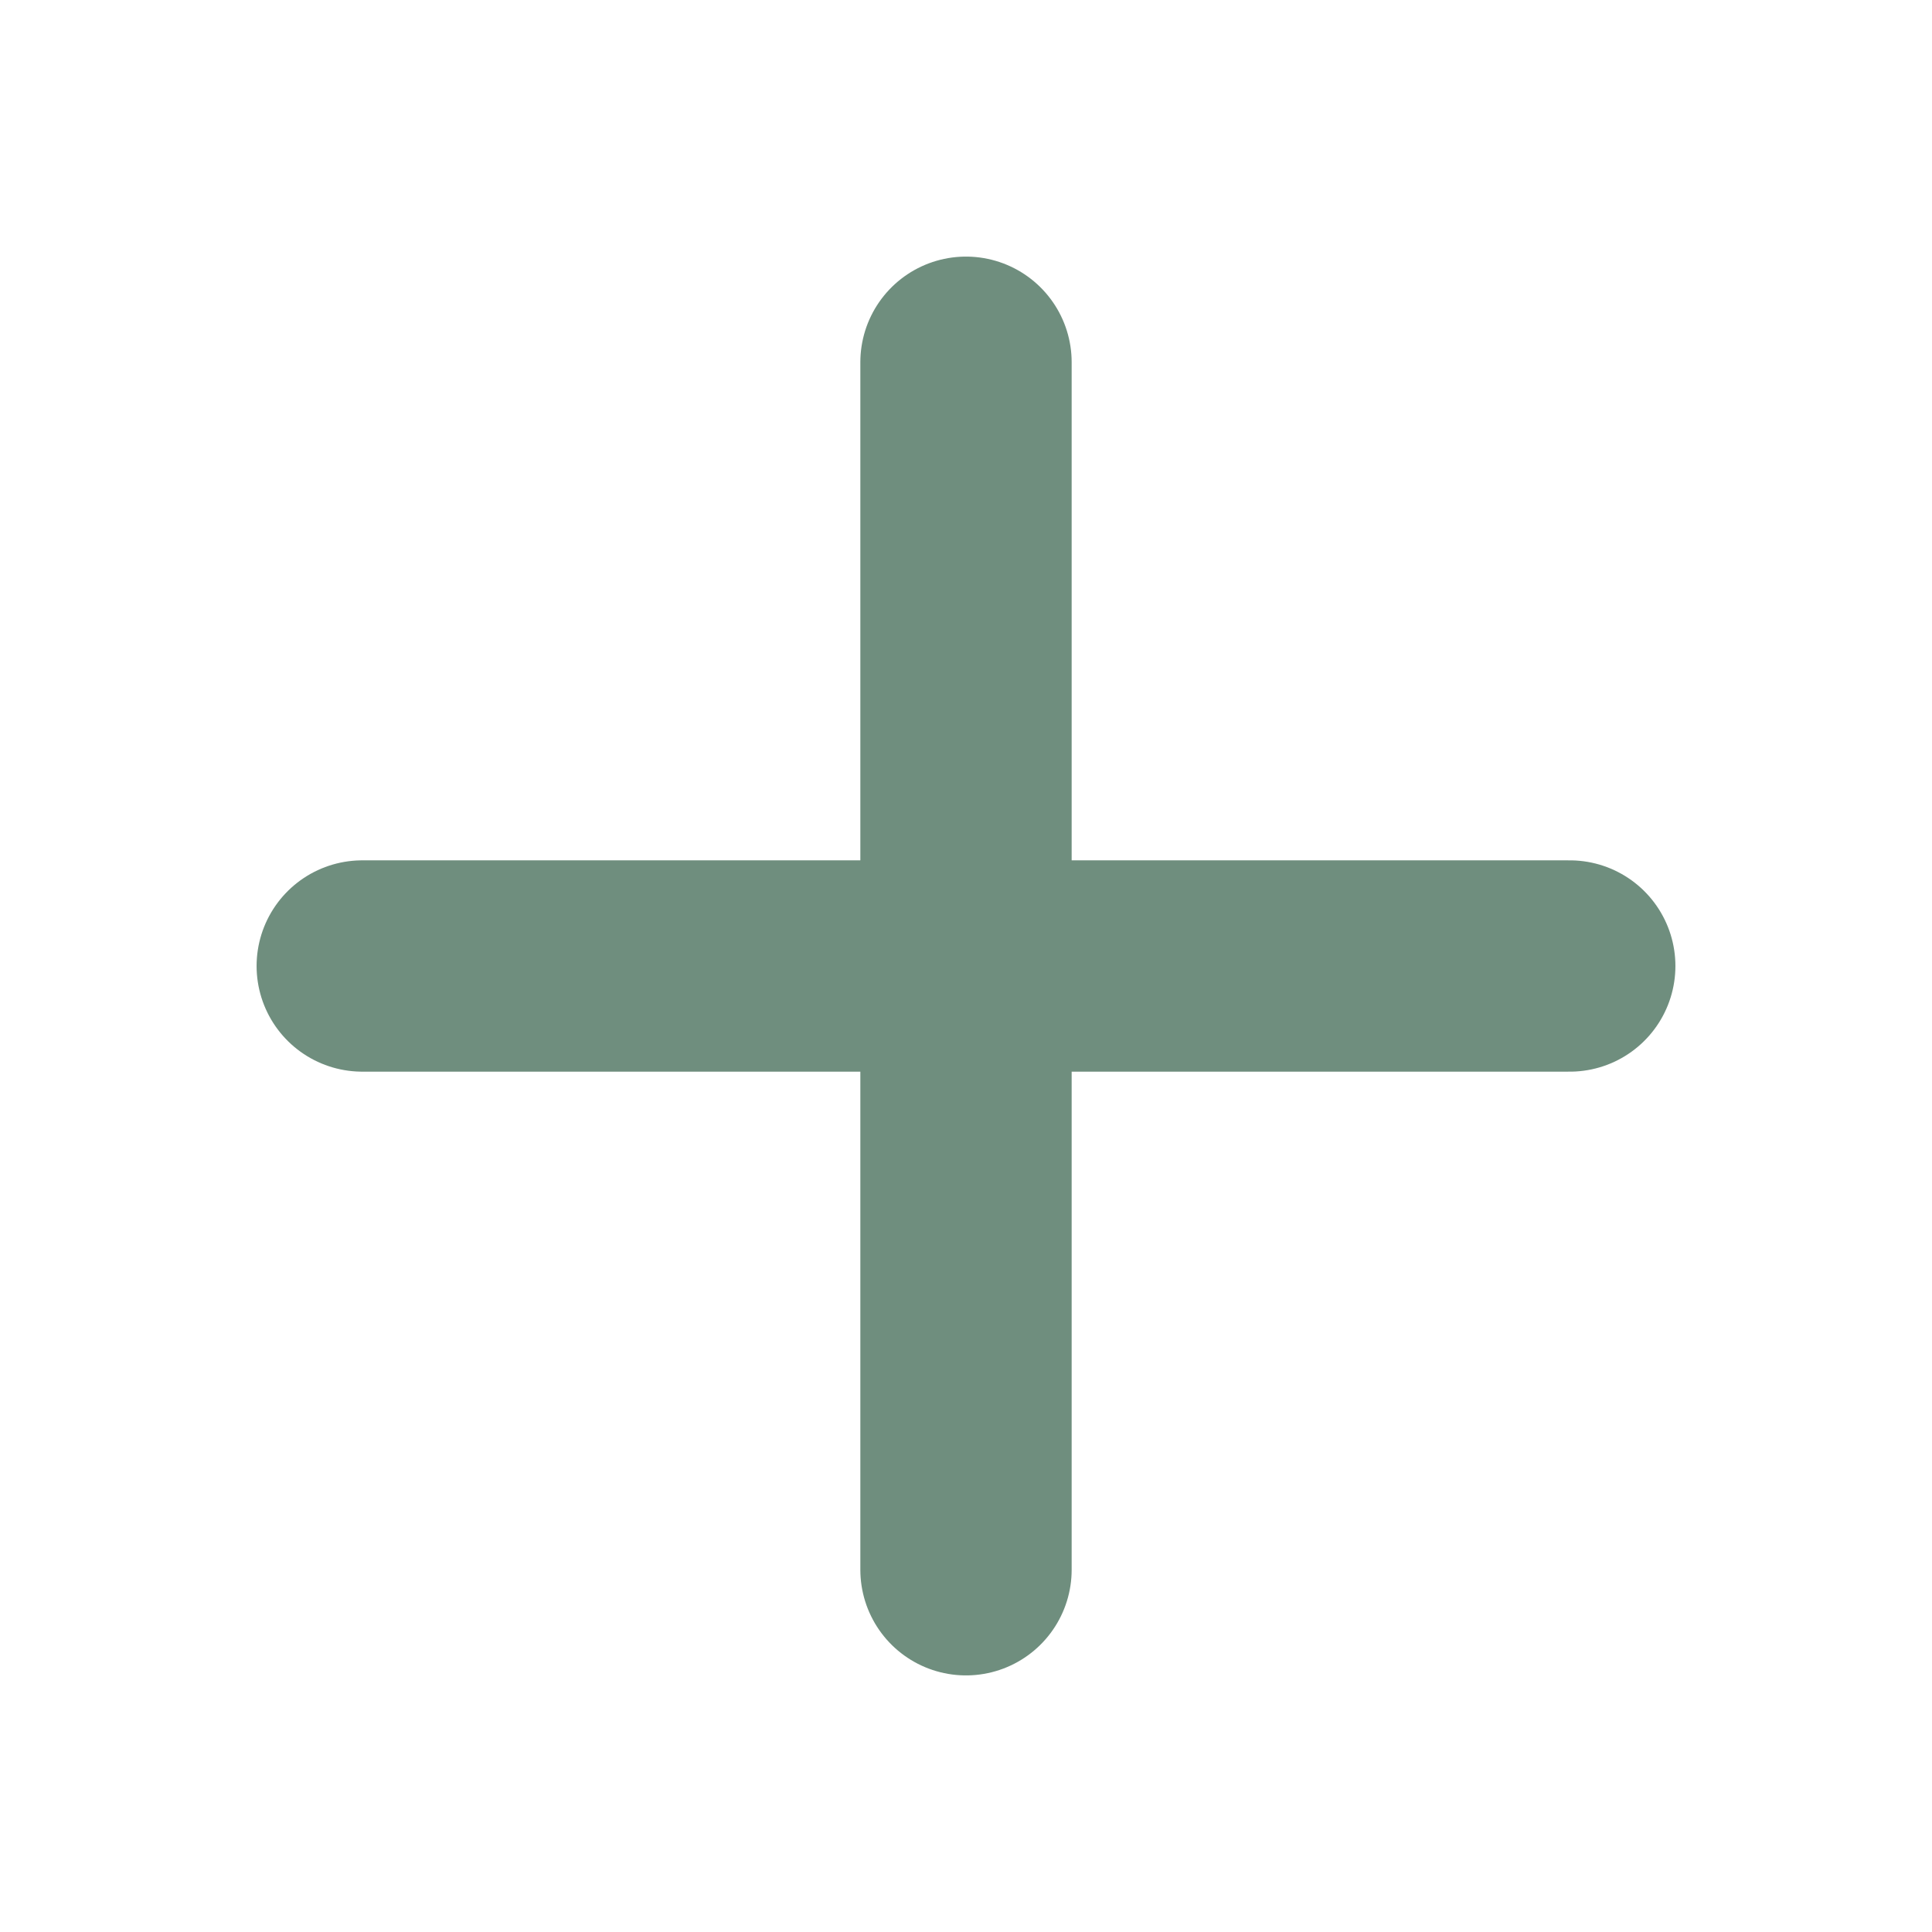
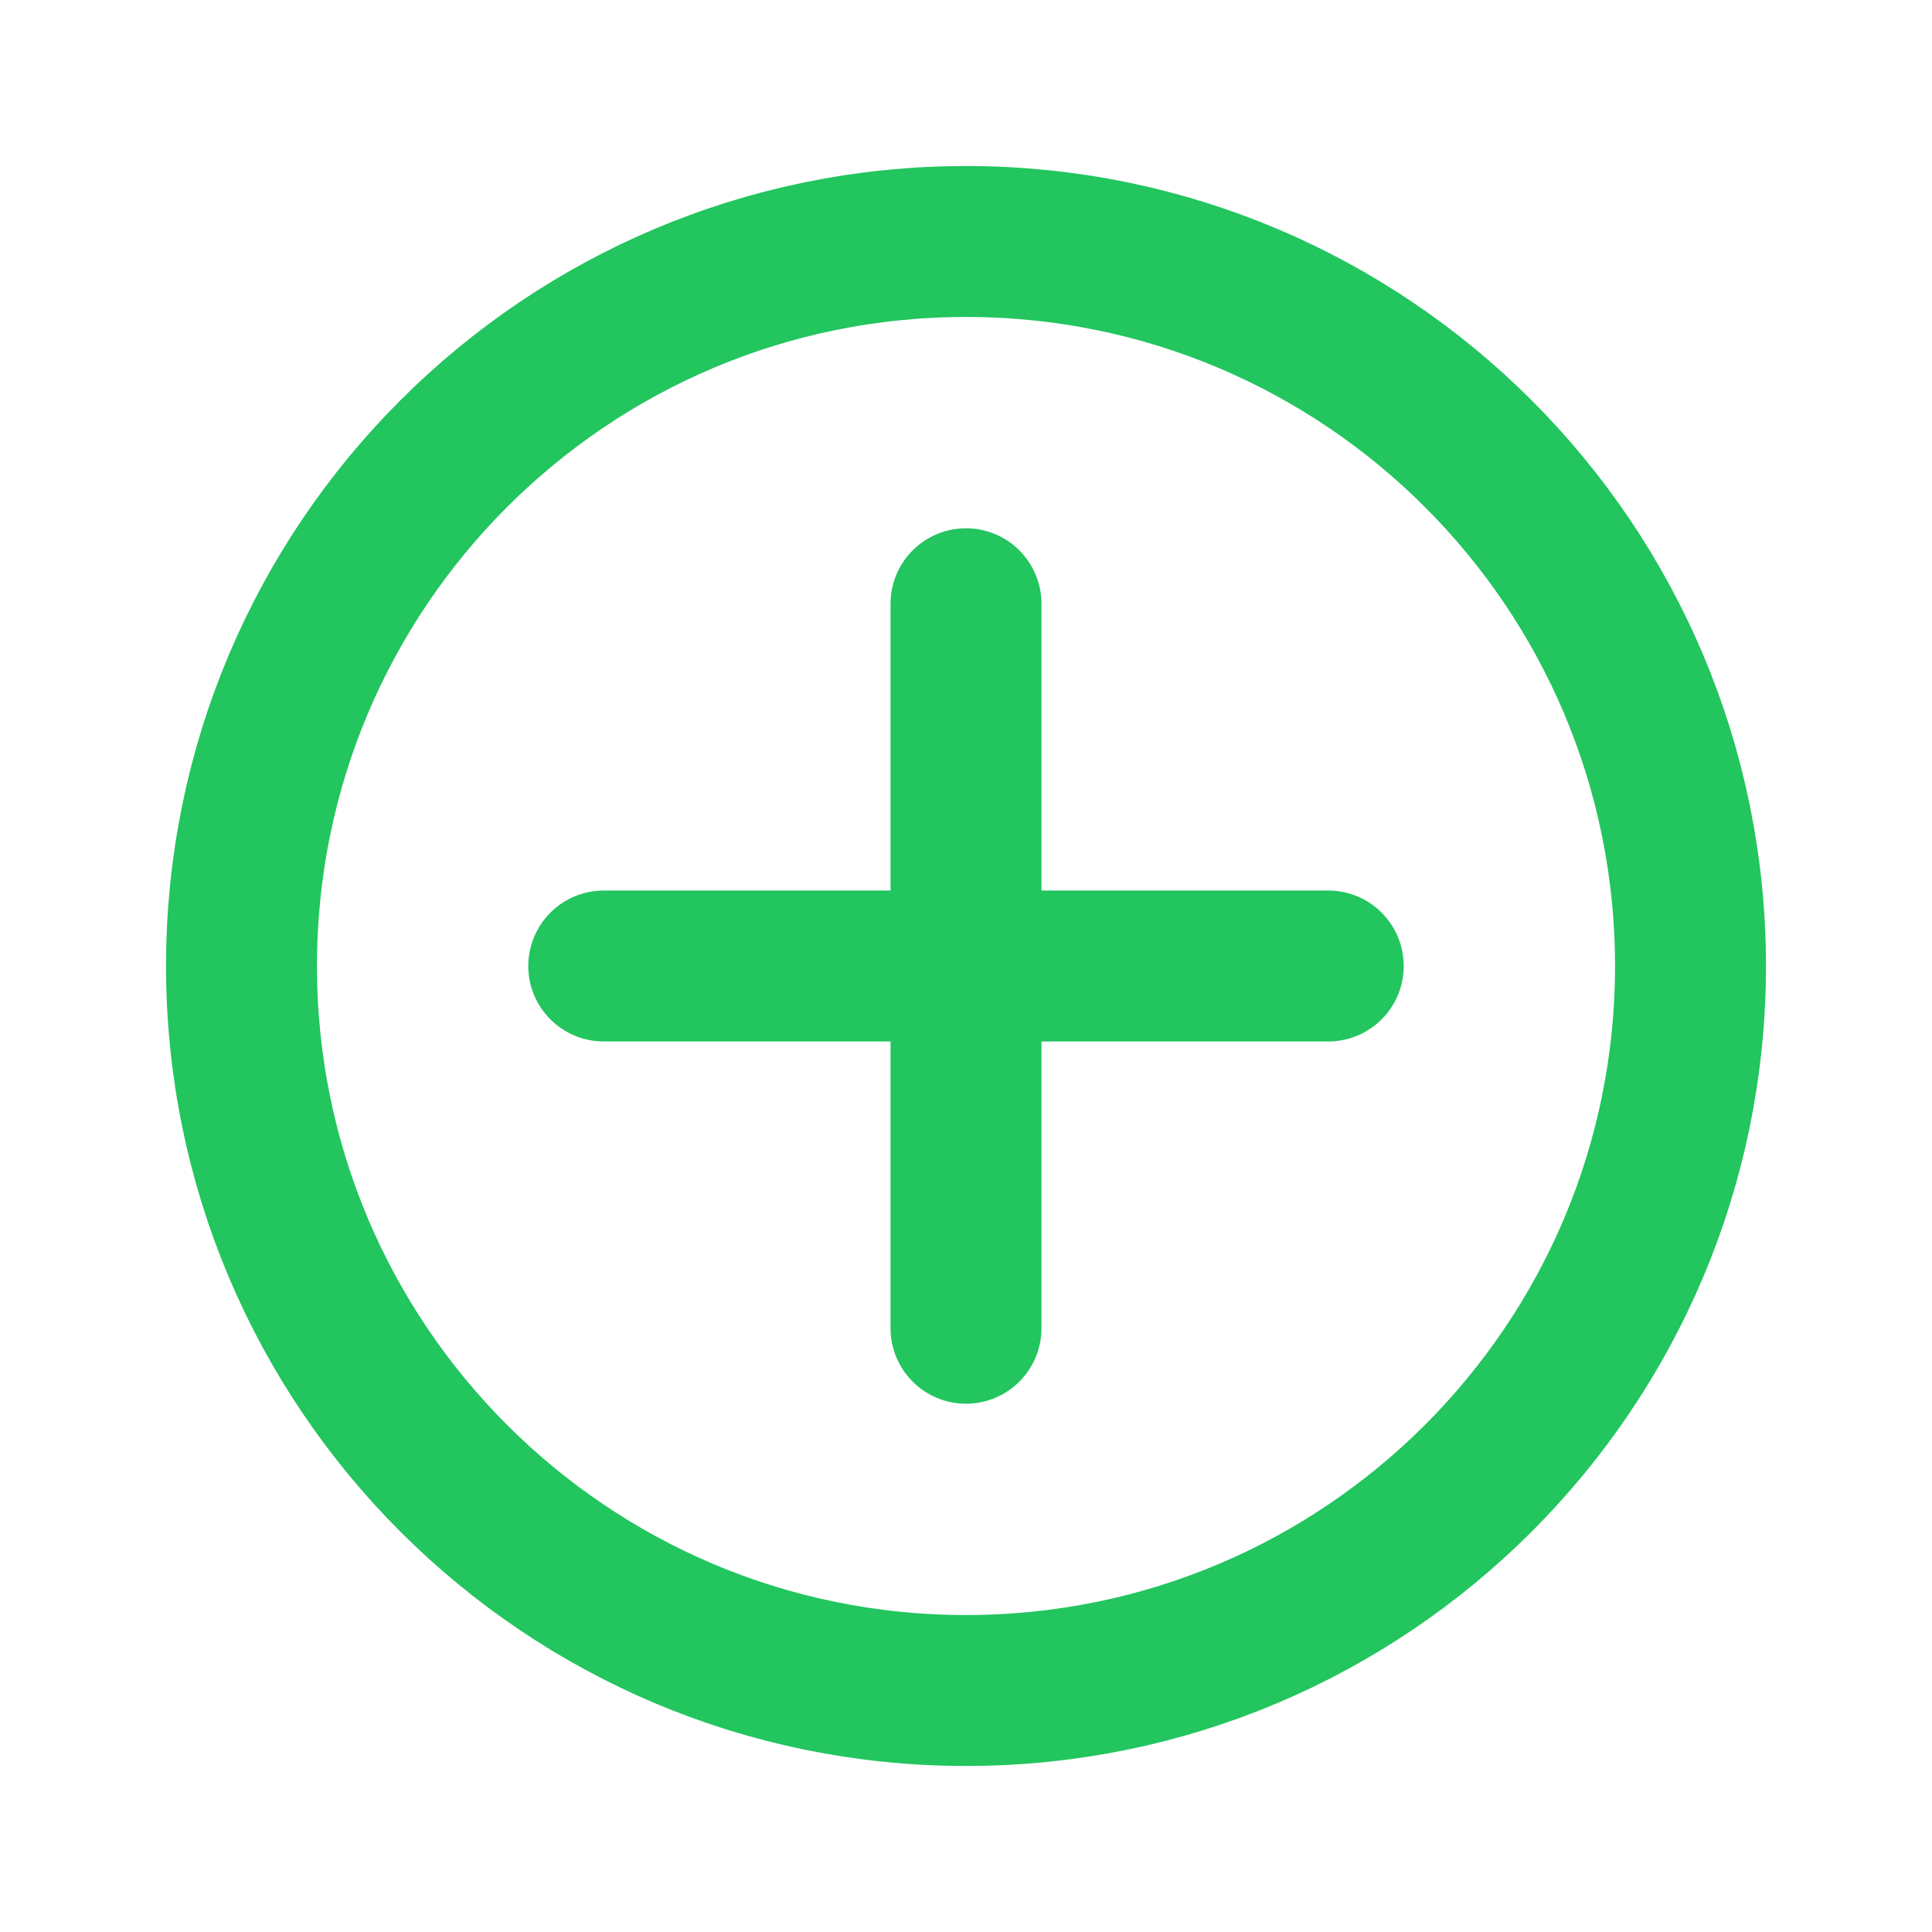
<svg xmlns="http://www.w3.org/2000/svg" viewBox="0 0 32 32">
-   <line x1="16" y1="6" x2="16" y2="26" stroke="#6F8E7E" stroke-width="3.5" stroke-linecap="round" />
-   <line x1="6" y1="16" x2="26" y2="16" stroke="#6F8E7E" stroke-width="3.5" stroke-linecap="round" />
+   <circle cx="16" cy="16" r="12" fill="none" stroke="#22C55E" stroke-width="2.5" />
+   <line x1="16" y1="10" x2="16" y2="22" stroke="#22C55E" stroke-width="2.5" stroke-linecap="round" />
+   <line x1="10" y1="16" x2="22" y2="16" stroke="#22C55E" stroke-width="2.5" stroke-linecap="round" />
</svg>
